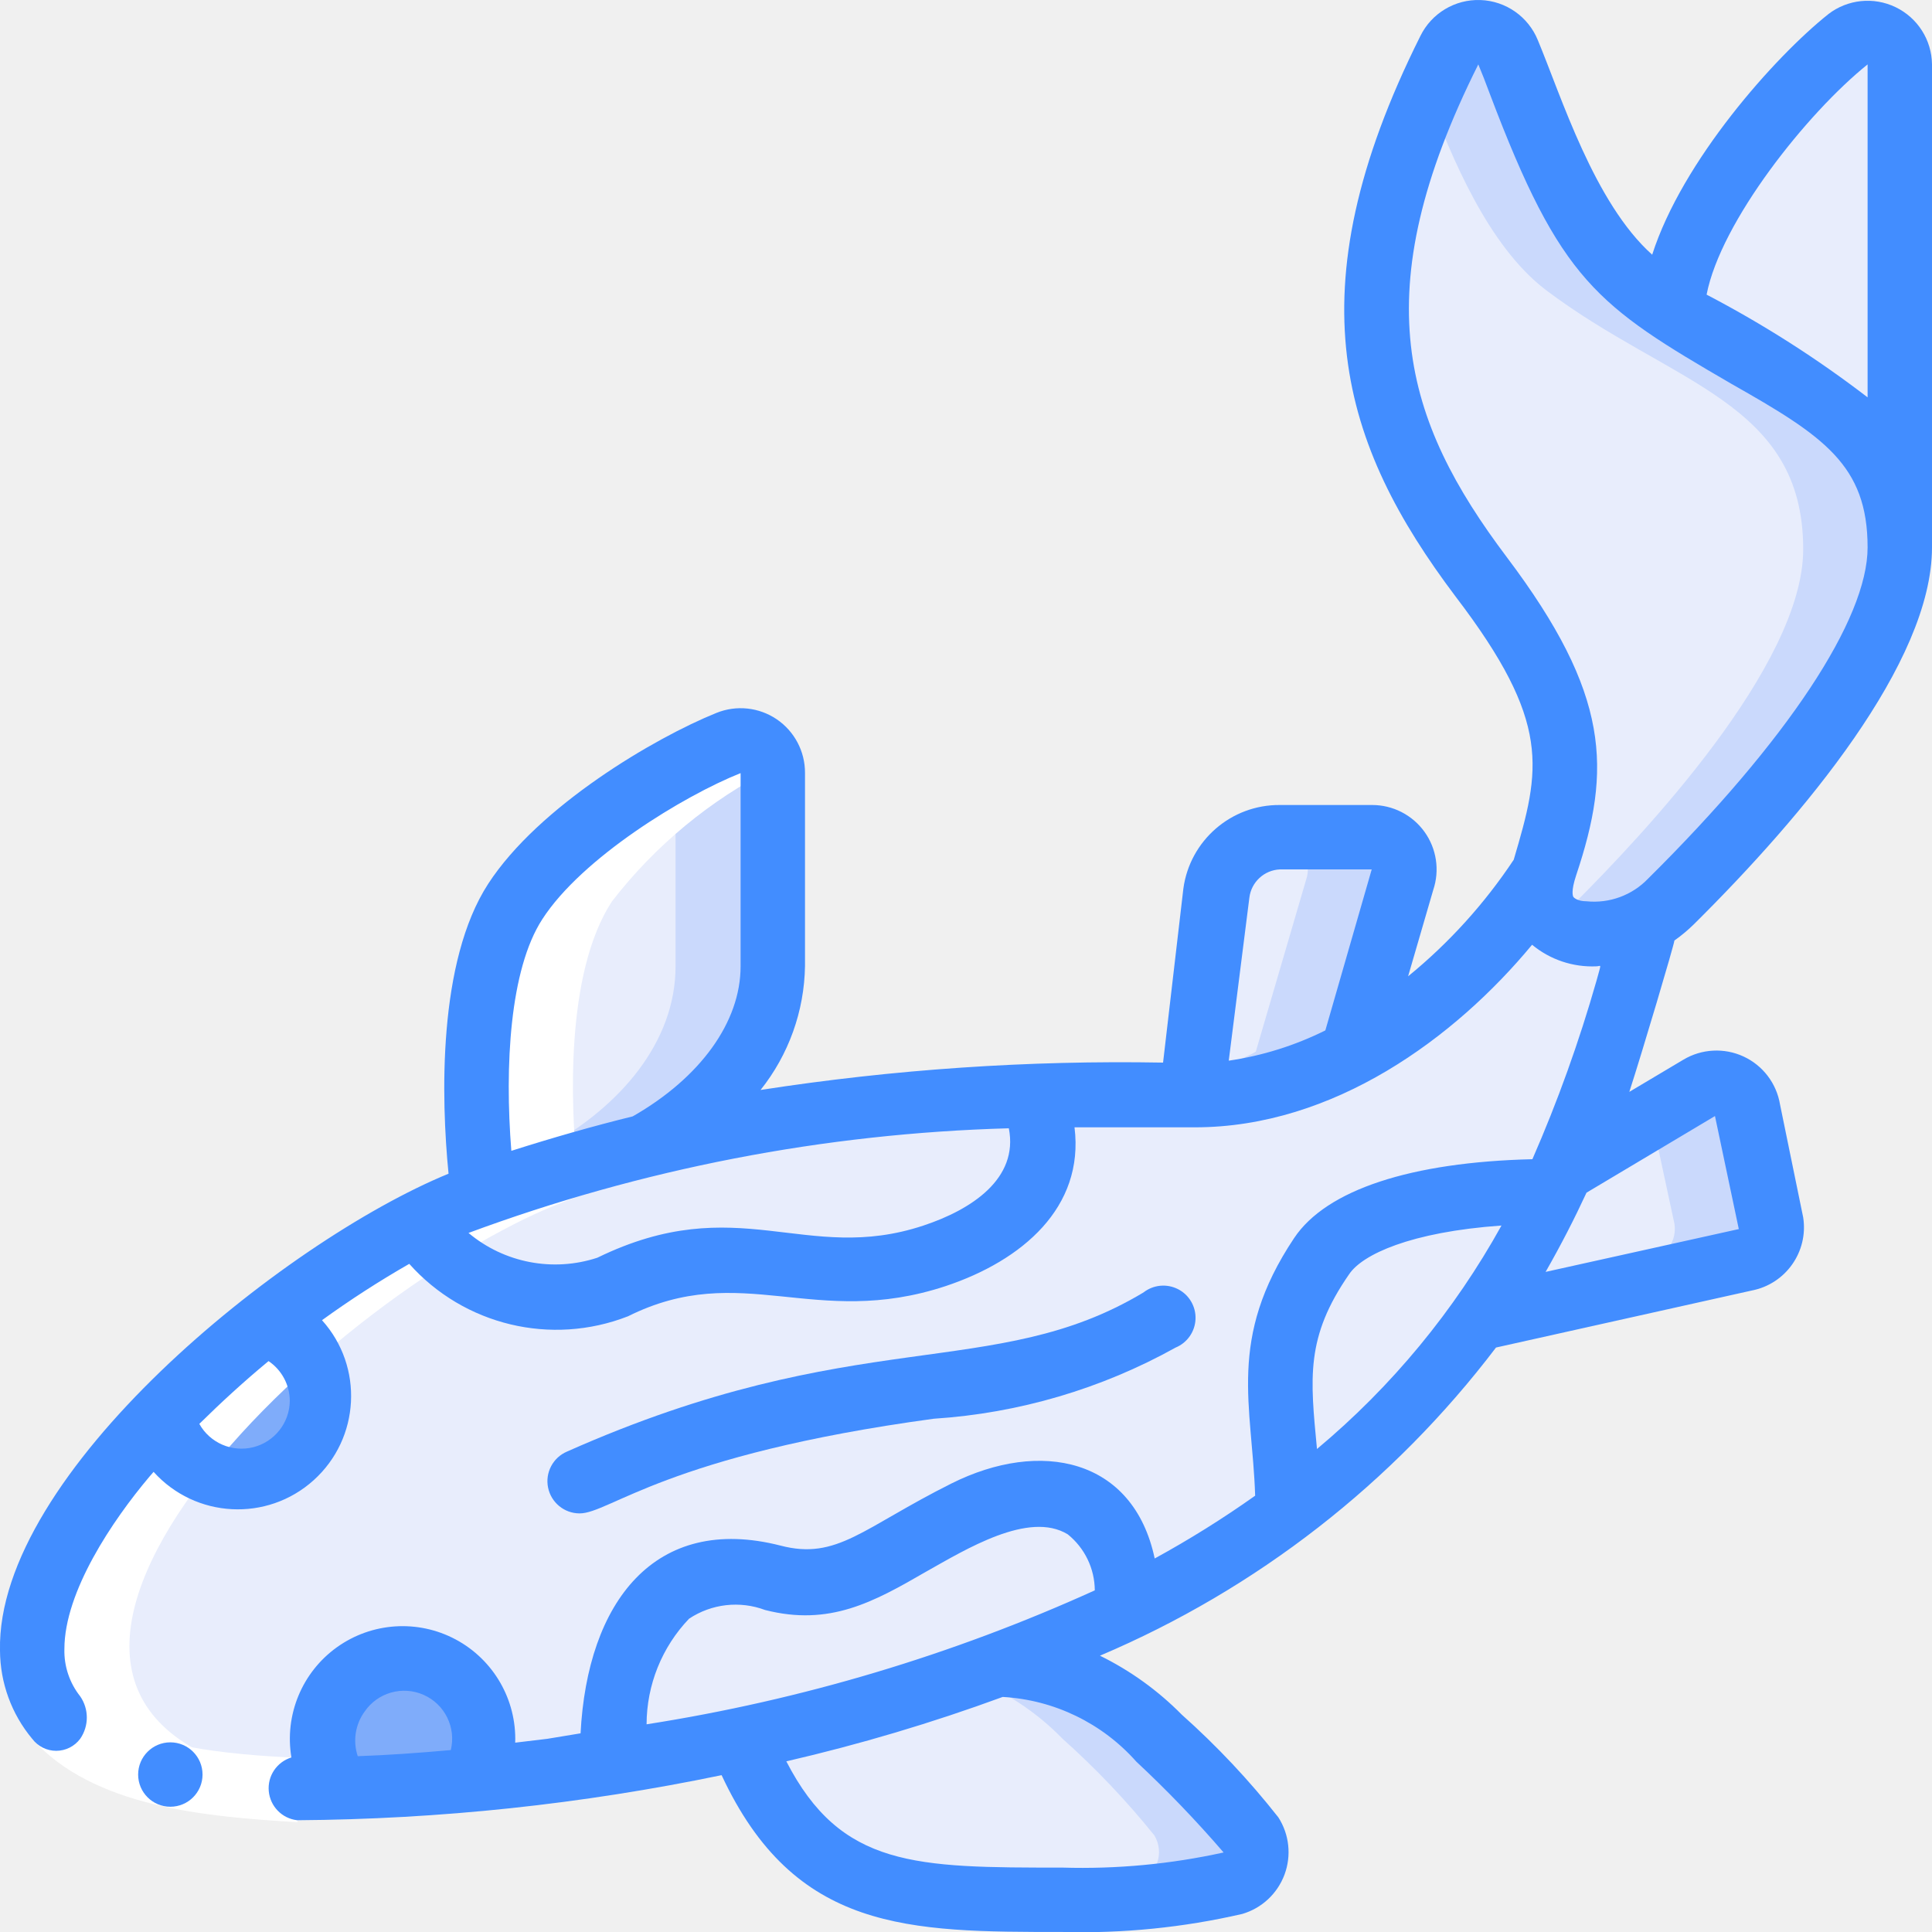
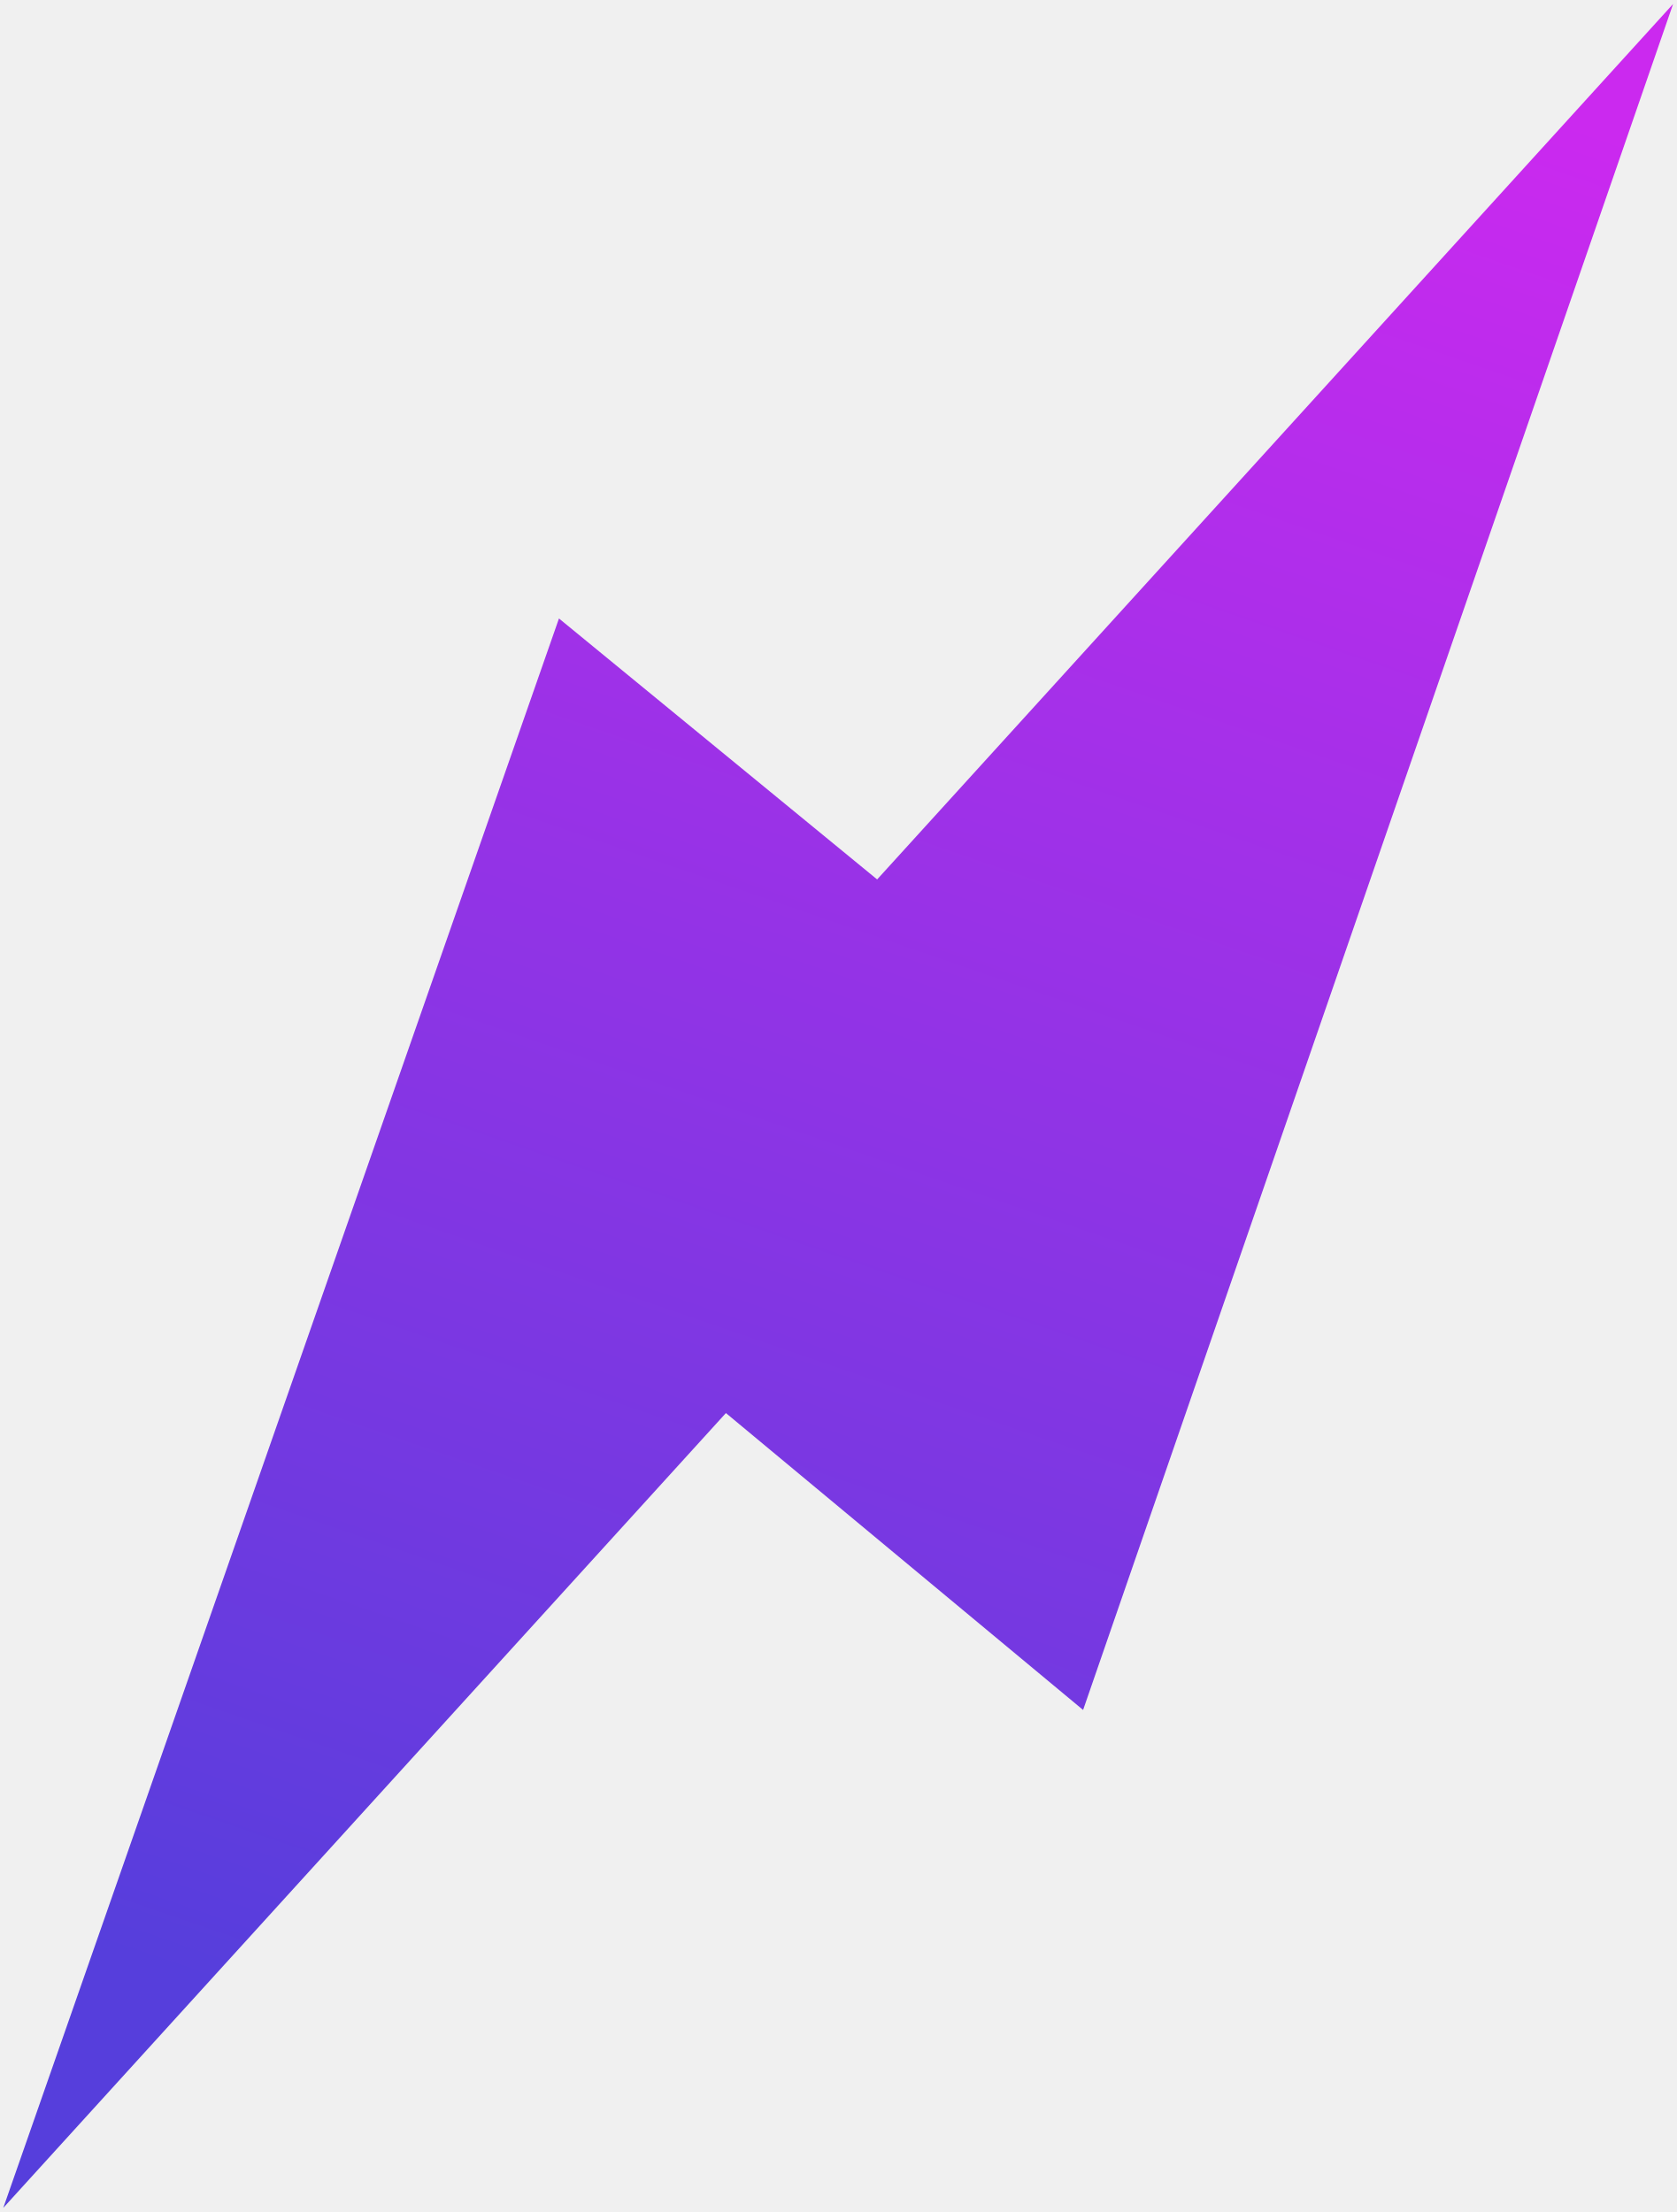
- <svg xmlns="http://www.w3.org/2000/svg" viewBox="0 0 60 60">
-   <g id="029---Koi-Carp" fill="none">
-     <g id="Color">
-       <path id="Shape" d="m59 17c0 3.61-5 8.89-7.11 11-.716.748-1.741 1.118-2.77 1-1.24-.2-1.47-1-1.12-2.14 1-3 1-5-2-8.94-3.52-4.67-4.66-9-1-16.35.169-.364.539-.592.94-.579s.755.265.9.639c.7 1.71 1.89 5.64 4.16 7.37 3.89 2.91 8 3.42 8 8z" fill="#e8edfc" />
-       <path id="Shape" d="m51 9c-2.27-1.7-3.46-5.63-4.16-7.34-.138-.377-.489-.635-.89-.655-.401-.02-.775.203-.95.565-.24.47-.45.93-.65 1.39.74 1.93 1.85 4.66 3.65 6.04 3.89 2.94 8 3.45 8 8.06 0 3.61-5 8.89-7.11 11-.219.22-.469.409-.74.56.63.65 2.45.73 3.74-.56 2.11-2.14 7.11-7.42 7.11-11.06 0-4.57-4.11-5.09-8-8z" fill="#cad9fc" />
-       <path id="Shape" d="m24 24v6c0 2.36-1.73 4.36-4 5.61-1.54.37-3.14.82-4.81 1.38h-.19c-.06-.5-.82-6.2 1-9 1.36-2.11 4.71-4.16 6.62-4.93.311-.128.665-.091.943.098s.442.505.437.842z" fill="#e8edfc" />
-       <path id="Shape" d="m22.62 23.08c-.561.232-1.109.495-1.64.79v6.14c0 2.36-1.73 4.36-4 5.61-.69.17-1.4.35-2.11.55 0 .44.08.74.09.84.64 0 .81-.38 5-1.39 2.25-1.25 4-3.25 4-5.61v-6.01c-.007-.322-.168-.622-.434-.804s-.603-.226-.906-.116z" fill="#cad9fc" />
-       <path id="Shape" d="m38.3 58.49c-1.738.392-3.519.563-5.3.51-5 0-8 0-10-5 2.716-.582 5.389-1.351 8-2.3 1.911.052 3.717.883 5 2.3 1.03.92 1.984 1.924 2.85 3 .166.263.201.589.093.881-.108.292-.346.517-.643.609z" fill="#e8edfc" />
-       <path id="Shape" d="m38.85 57c-.866-1.076-1.82-2.08-2.85-3-1.283-1.417-3.089-2.248-5-2.3l-1 .36c1.133.412 2.159 1.075 3 1.94 1.03.92 1.984 1.924 2.85 3 .158.262.188.582.081.868-.107.287-.34.508-.631.602-2 .61-7 .52-2.3.52 1.781.05 3.562-.125 5.3-.52.291-.093.524-.315.631-.602.107-.287.077-.606-.081-.868z" fill="#cad9fc" />
-       <path id="Shape" d="m43.56 27.35-1.56 5.31c-1.526.863-3.247 1.324-5 1.34l.77-6.25c.127-1.006.986-1.758 2-1.75h2.86c.327.002.631.164.817.433.185.269.228.611.113.917z" fill="#e8edfc" />
-       <path id="Shape" d="m42.61 26c-3.45 0-2.79 0-2.94 0 .314.017.603.181.778.442.175.262.217.591.112.888l-1.56 5.33c-.08.049-.164.093-.25.13-.546.28-1.115.515-1.7.7l-.05.51c1.753-.021 3.472-.482 5-1.34l1.54-5.31c.114-.306.072-.648-.113-.917-.185-.269-.49-.43-.817-.433z" fill="#cad9fc" />
-       <path id="Shape" d="m55 38c.087.524-.251 1.025-.77 1.14l-8.34 1.86c1.04-1.452 1.922-3.011 2.63-4.65.1-.1-.28.17 4.22-2.59.285-.17.635-.188.936-.048s.512.42.564.748z" fill="#e8edfc" />
-       <path id="Shape" d="m54.24 34.46c-.053-.327-.264-.607-.564-.748s-.651-.122-.936.048l-1.46.89.72 3.35c.087.524-.251 1.025-.77 1.14l-4.77 1.06c-.18.26-.35.53-.54.79l8.31-1.85c.519-.115.857-.616.77-1.14z" fill="#cad9fc" />
-       <g fill="#e8edfc">
-         <path id="Shape" d="m59 2 0 15c-0-4.18-3.36-5-7-7.36 0-2.76 3.33-6.8 5.4-8.45.304-.228.712-.264 1.052-.092.34.172.552.522.548.902z" />
-         <path id="Shape" d="m51.06 28.61-.06.39c-.678 2.49-1.503 4.937-2.47 7.33-.093.22-.193.44-.3.66-4 0-6.41.84-7.2 2-2 3-1 4.89-1 7.89-1.573 1.149-3.246 2.153-5 3v-.09c0-4-3-3.86-5-2.86-2.68 1.34-3.83 2.54-6 2-4-1-5 2.71-5 5.71 0 .1-4 .55-4.35.59l.07-.07c.576-1.093.267-2.442-.726-3.176-.993-.734-2.374-.633-3.249.238-.876.871-.984 2.251-.255 3.248-12.67.27-10.7-6.11-5.52-11.47.251 1.19 1.322 2.026 2.538 1.982s2.222-.957 2.386-2.162-.564-2.353-1.723-2.72c1.496-1.187 3.103-2.225 4.8-3.1.73 1.83 4.07 3 6 2 4-2 6.09.3 10-1 3-1 4-3 3-4.94 5.2-.18 6.63.35 9.74-1.28.086-.037.17-.081.25-.13 2.386-1.329 4.411-3.221 5.9-5.51-.197.412-.164.897.088 1.278.252.381.685.602 1.142.582.672.079 1.351-.058 1.94-.39z" />
-         <path id="Shape" d="m48.22 37c-1.853 3.957-4.681 7.377-8.22 9.94 0-3-1-4.89 1-7.89.81-1.2 3.22-2.05 7.22-2.05z" />
-         <path id="Shape" d="m35.05 50c-5.06 2.396-10.455 4.008-16 4.78 0-3.69 1.38-6.63 5-5.73 2.17.54 3.32-.66 6-2 2-1 5-1.14 5 2.86z" />
-       </g>
-       <path id="Shape" d="m14.72 55.24-.07.07c-1.53.15-2.92.23-4.16.24-.729-.997-.62-2.377.255-3.248.876-.871 2.256-.972 3.249-.238.993.734 1.302 2.083.726 3.176z" fill="#7facfa" />
-       <path id="Shape" d="m10 43.51c.135 1.381-.874 2.61-2.255 2.745-1.381.135-2.61-.874-2.745-2.255 1.001-1.037 2.07-2.006 3.2-2.9 1.068.315 1.801 1.296 1.8 2.41z" fill="#7facfa" />
-       <path id="Shape" d="m29 39c-3.91 1.3-6-1-10 1-1.94 1-5.28-.21-6-2 2.243-1.029 4.59-1.813 7-2.34 3.936-.931 7.957-1.45 12-1.55 1 1.94 0 3.89-3 4.89z" fill="#e8edfc" />
-       <path id="Shape" d="m48 27.09v.06" fill="#e8edfc" />
-     </g>
-     <path id="Shape" d="m9.49 33.55h1.12c-15.35-.71-4.04-13.28 4.39-17.55 1.56-.8 2.74-1.06 2.27-1h-.27c0-.06-.09-.78-.09-.84-.17-1.79-.37-5.91 1.09-8.16 1.339-1.734 3.047-3.148 5-4.14-.043-.304-.223-.571-.488-.726-.265-.154-.587-.178-.872-.064-1.93.78-5.28 2.83-6.64 4.93s-1.26 6.37-1.09 8.16c0 .06.08.78.09.84h.25c.47-.09-.71.17-2.27 1-8.73 4.44-20.61 17.82-2.49 17.55z" fill="#fff" transform="translate(1 22)" />
-     <g id="Layer_5" transform="translate(-1)">
-       <path id="Shape" d="m2 54 1.53-1.29c1.24 1.55 4.74 1.79 6.71 1.88v2c-2.85-.17-6.35-.47-8.24-2.59z" fill="#fff" />
-       <g fill="#428dff">
-         <path id="Shape" d="m6.29 56.11c-.552 0-1-.448-1-1s.448-1 1-1 1 .448 1 1-.448 1-1 1z" />
-         <path id="Shape" d="m57.78.44c-1.67 1.33-4.54 4.56-5.47 7.47-1.8-1.61-2.82-4.91-3.55-6.66-.296-.731-.994-1.221-1.783-1.249-.789-.028-1.52.41-1.867 1.119-4 8-2.44 12.71 1.09 17.4 3 3.93 2.64 5.37 1.81 8.18-.906 1.364-2.011 2.585-3.28 3.62l.78-2.68c.206-.611.105-1.285-.272-1.808-.377-.524-.983-.833-1.628-.832h-2.86c-1.512-.013-2.798 1.101-3 2.6l-.63 5.4c-4.183-.075-8.365.209-12.5.85.873-1.095 1.359-2.449 1.38-3.85v-6c.002-.666-.328-1.289-.879-1.663-.552-.373-1.253-.447-1.871-.197-1.91.77-5.52 2.89-7.09 5.31s-1.46 6.67-1.23 9c-5.16 2.12-14.05 9.32-13.93 14.81.005 1.002.358 1.971 1 2.74.176.235.452.373.745.373s.569-.138.745-.373c.275-.397.275-.923 0-1.32-.331-.417-.505-.938-.49-1.47 0-1.78 1.5-4 2.64-5.35-1.49-1.26-1.59-1.34 0 0l.13-.15c1.301 1.444 3.526 1.561 4.97.26 1.444-1.301 1.561-3.526.26-4.97.871-.631 1.776-1.215 2.71-1.75 1.701 1.908 4.408 2.558 6.79 1.63 3.53-1.76 5.79.41 9.87-.94 2.37-.79 4.31-2.44 4-4.93h3.74c4.31 0 8.08-2.78 10.47-5.67.56.464 1.273.703 2 .67.15 0 .16-.14 0 .45-.539 1.889-1.203 3.74-1.99 5.54-3.77.09-6.4.95-7.4 2.45-2.09 3.13-1.3 5.2-1.21 8-1.001.71-2.043 1.361-3.12 1.95-.66-3.12-3.55-3.71-6.31-2.33s-3.55 2.39-5.31 1.93c-3.91-1-6 1.76-6.21 5.83l-1.03.17-1 .12c.045-1.333-.672-2.576-1.848-3.205-1.177-.629-2.608-.534-3.692.244-1.083.778-1.63 2.105-1.41 3.42-.453.139-.747.576-.703 1.048.044.472.412.849.883.902 4.429-.03 8.844-.499 13.18-1.4 2.27 4.87 5.8 4.87 10.59 4.87 1.876.05 3.751-.138 5.58-.56.605-.177 1.09-.629 1.311-1.22.22-.59.15-1.25-.191-1.78-.904-1.149-1.908-2.217-3-3.19-.738-.748-1.597-1.367-2.54-1.83 4.864-2.063 9.104-5.362 12.3-9.57l7.94-1.77c1.057-.203 1.765-1.206 1.6-2.27l-.72-3.51c-.108-.653-.532-1.21-1.132-1.488-.6-.278-1.3-.241-1.868.098l-1.68 1c.4-1.23 1.4-4.6 1.4-4.7.217-.153.421-.324.61-.51 3.39-3.36 7.39-8.12 7.39-11.7v-15c-.009-.758-.446-1.445-1.128-1.775-.682-.33-1.492-.247-2.092.215zm-17.03 26.56h2.85l-1.44 5c-.944.47-1.957.787-3 .94l.64-5.06c.058-.486.461-.859.95-.88zm-22.91 1.55c1.23-1.91 4.4-3.84 6.16-4.54v6c0 1.73-1.25 3.46-3.35 4.66-1.22.3-2.48.66-3.77 1.07-.21-2.63-.05-5.63.96-7.19zm-7.84 14.96c-.009.679-.474 1.267-1.132 1.434-.659.166-1.347-.131-1.678-.724.68-.67 1.4-1.33 2.15-1.95.412.278.659.743.66 1.24zm19.68-5.45c-3.67 1.22-5.76-1.13-10.13 1-1.377.452-2.89.161-4-.77 5.378-1.993 11.047-3.091 16.78-3.25.31 1.57-1.17 2.53-2.65 3.02zm-17.36 15.1c.405-.596 1.178-.817 1.837-.524.659.292 1.013 1.014.843 1.714-1 .09-2 .16-2.89.19-.156-.467-.078-.981.21-1.38zm10.08-2.89c.698-.464 1.576-.564 2.36-.27 2 .51 3.36-.24 5-1.19 1.23-.69 3.19-1.9 4.4-1.16.527.424.836 1.063.84 1.74-4.431 2.009-9.113 3.408-13.92 4.16.003-1.222.475-2.397 1.32-3.28zm13.89 4.44c.954.89 1.859 1.831 2.71 2.82-1.641.362-3.32.52-5 .47-4.57 0-6.88 0-8.58-3.3 2.279-.526 4.524-1.194 6.72-2 1.596.09 3.09.814 4.15 2.01zm5.61-9.71c-.21-2.21-.36-3.47 1-5.43.41-.61 1.9-1.31 4.73-1.51-1.466 2.647-3.409 5-5.73 6.94zm12.36-10.34.74 3.51-6 1.33c.48-.84.9-1.66 1.27-2.46zm4.74-32.66v10.34c-1.571-1.206-3.244-2.273-5-3.19.44-2.27 3.12-5.64 5-7.15zm-6.82 25.29c-.495.515-1.2.773-1.91.7-.29 0-.4-.12-.41-.14s-.08-.16.09-.67c1.1-3.29 1.06-5.61-2.15-9.87s-4.45-8.2-.89-15.31c.11.26.23.57.36.92 2.2 5.82 3.32 6.57 7.5 9 2.86 1.62 4.23 2.52 4.23 5.08 0 2.23-2.49 6-6.82 10.29z" />
-         <path id="Shape" d="m19 47c.94 0 2.69-1.81 11-2.94 2.636-.171 5.201-.926 7.51-2.21.361-.149.602-.494.618-.884s-.197-.754-.545-.931c-.348-.177-.767-.136-1.074.105-4.65 2.79-8.9.94-17.9 4.94-.437.186-.683.654-.588 1.119.095.465.503.8.978.801z" />
-       </g>
-     </g>
-   </g>
+ <svg xmlns="http://www.w3.org/2000/svg" width="366" height="483" viewBox="0 0 366 483" fill="none">
+   <path d="M236.457 373.375L158.477 308.547L0.719 482.093L122.031 135.047L191.494 192.028L365.263 0.869L236.457 373.375Z" fill="url(#paint0_linear_1_2)" />
+   <defs>
+     <linearGradient id="paint0_linear_1_2" x1="245.943" y1="502.315" x2="402.884" y2="46.92" gradientUnits="userSpaceOnUse">
+       <stop stop-color="#563edc" />
+       <stop offset="1" stop-color="#cb29ef" />
+     </linearGradient>
+   </defs>
</svg>
